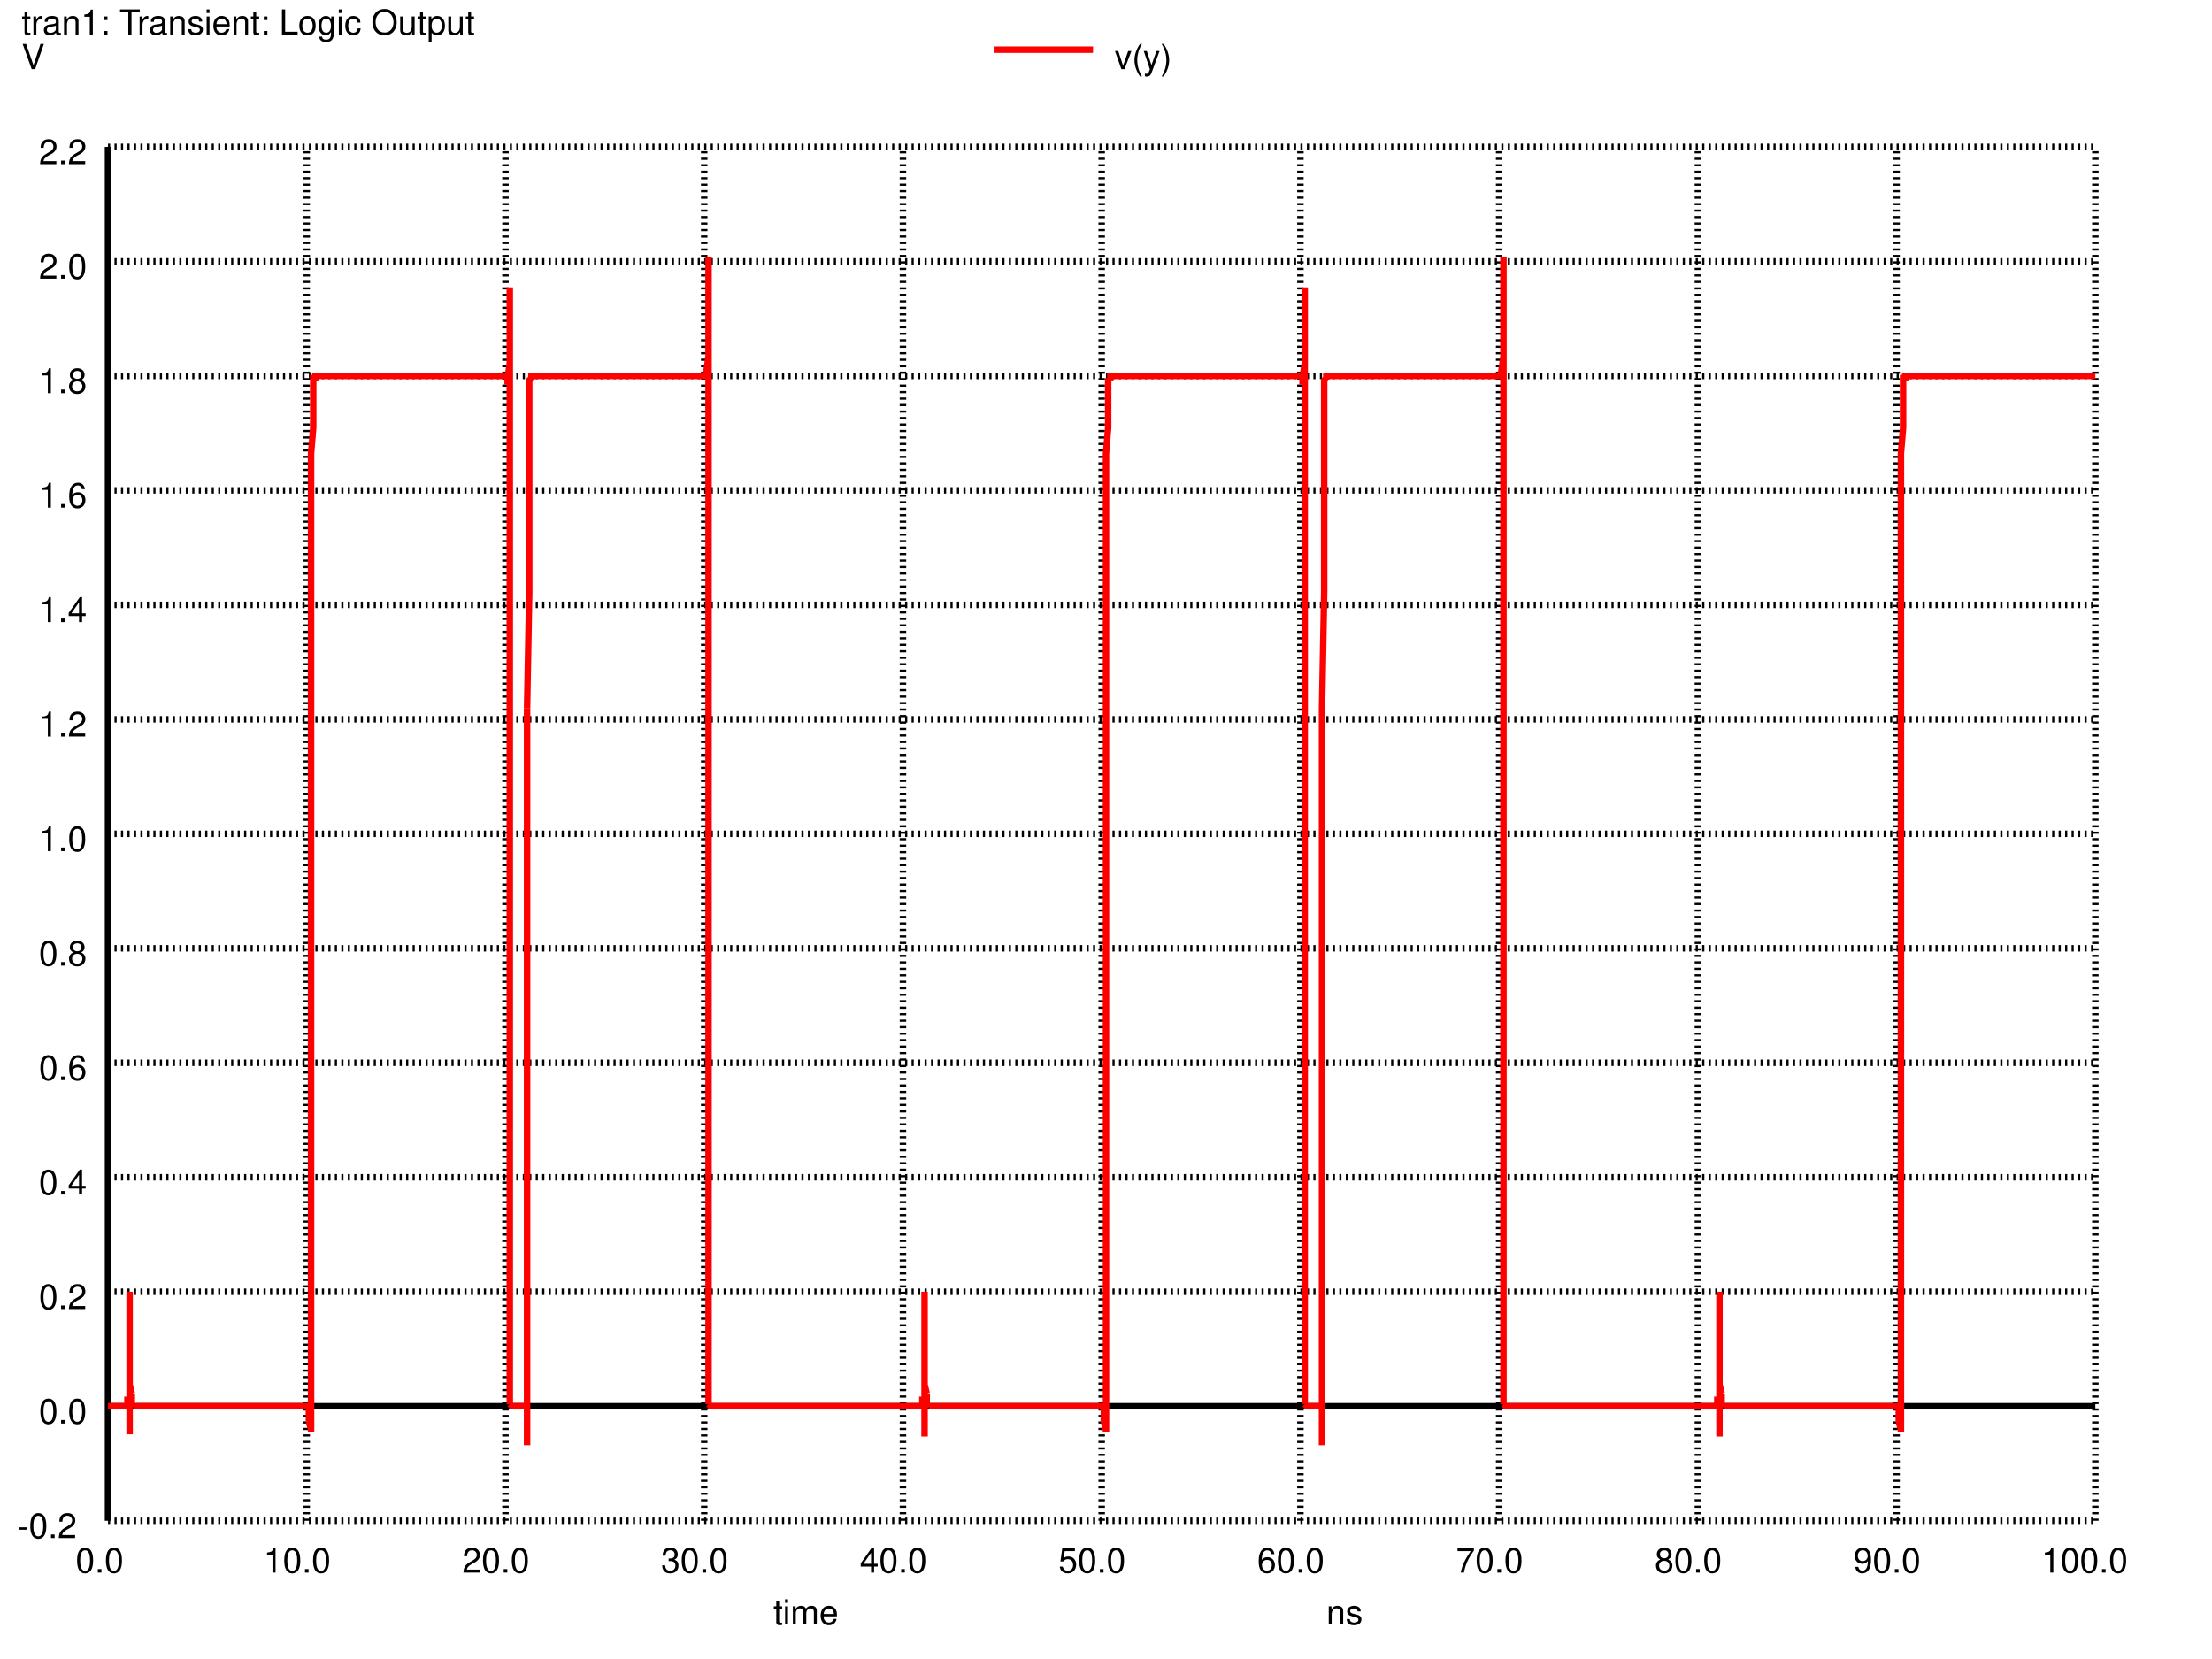
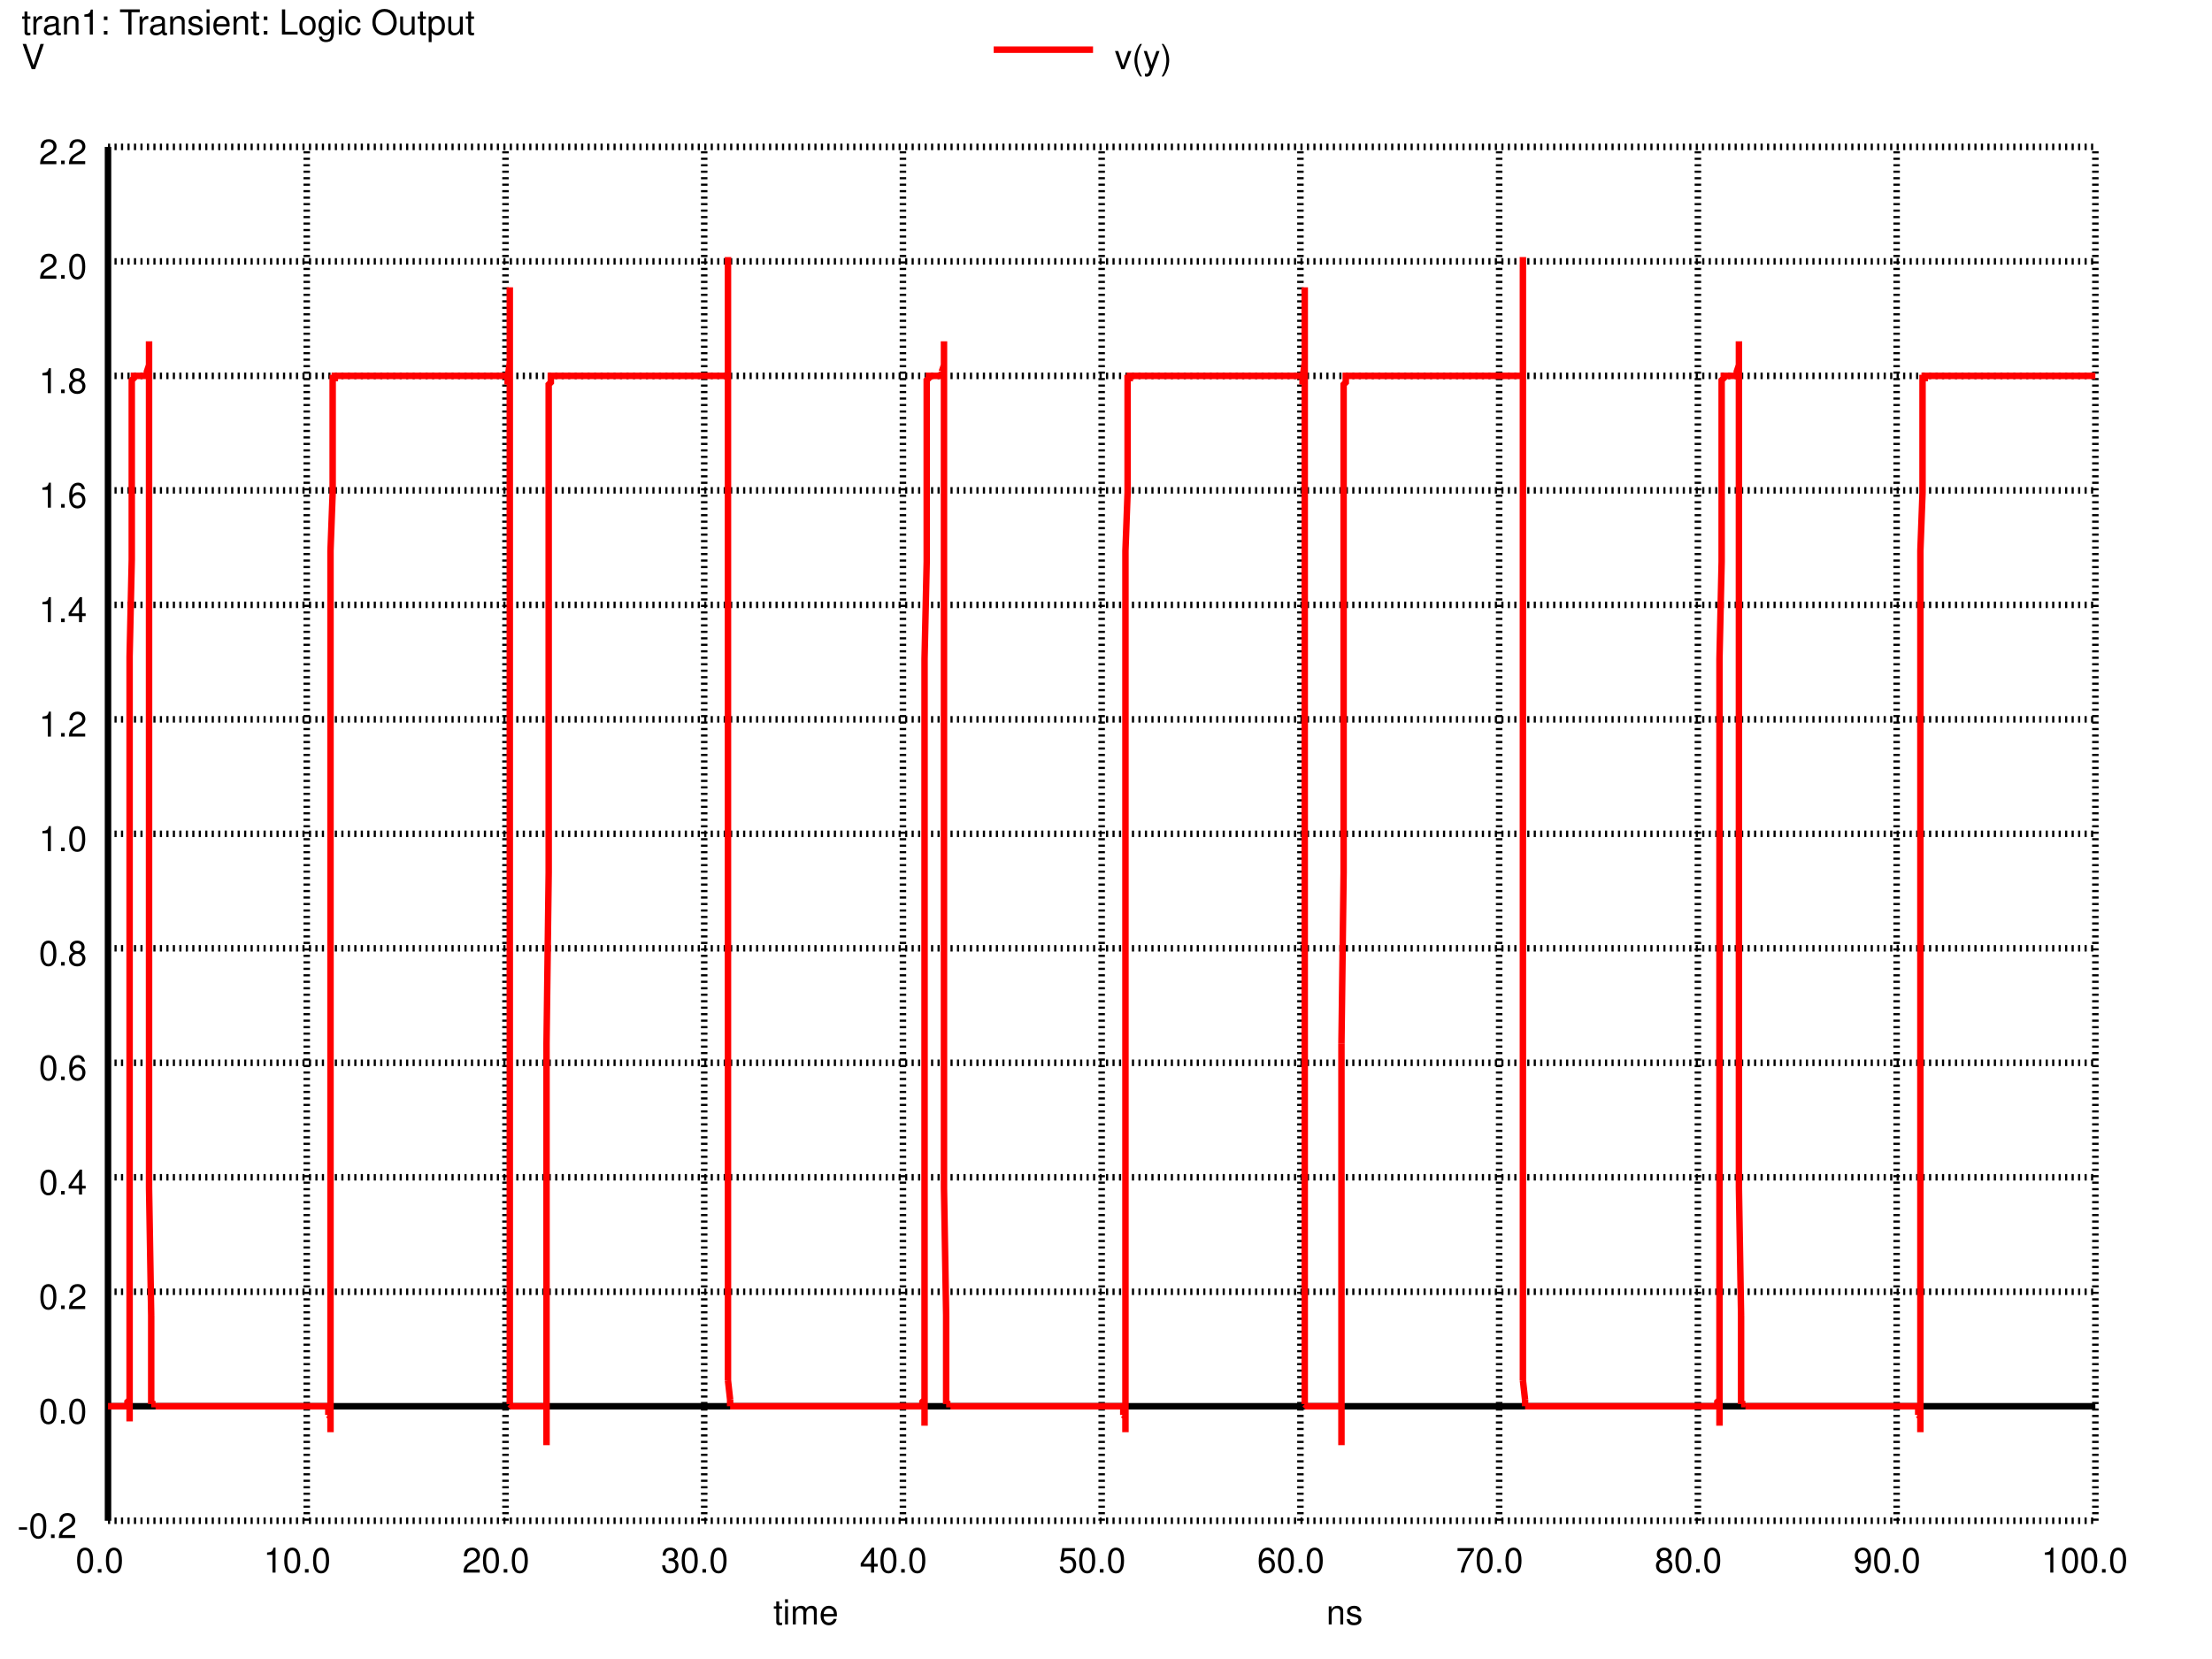
<svg xmlns="http://www.w3.org/2000/svg" version="1.1" width="100%" height="100%" viewBox="0 0 1024 768" style="fill: none; stroke-width: 3; font-family: Helvetica;  font: Helvetica; ">
  <rect x="0" y="0" width="1024" height="768" fill="white" stroke="none" />
  <text stroke="none" fill="black" font-size="16" x="358" y="752">
time
</text>
  <text stroke="none" fill="black" font-size="16" x="10" y="16">
tran1: Transient: Logic Output
</text>
  <path stroke="black" stroke-width="3" d="M50 704l0 -636" />
  <text stroke="none" fill="black" font-size="16" x="35" y="728">
0.0
</text>
  <path stroke="black" stroke-width="3" stroke-dasharray="1,2" d="M142 704l0 -636" />
  <text stroke="none" fill="black" font-size="16" x="122" y="728">
10.0
</text>
  <path stroke="black" stroke-width="3" stroke-dasharray="1,2" d="M234 704l0 -636" />
  <text stroke="none" fill="black" font-size="16" x="214" y="728">
20.0
</text>
  <path stroke="black" stroke-width="3" stroke-dasharray="1,2" d="M326 704l0 -636" />
  <text stroke="none" fill="black" font-size="16" x="306" y="728">
30.0
</text>
  <path stroke="black" stroke-width="3" stroke-dasharray="1,2" d="M418 704l0 -636" />
  <text stroke="none" fill="black" font-size="16" x="398" y="728">
40.0
</text>
  <path stroke="black" stroke-width="3" stroke-dasharray="1,2" d="M510 704l0 -636" />
  <text stroke="none" fill="black" font-size="16" x="490" y="728">
50.0
</text>
  <path stroke="black" stroke-width="3" stroke-dasharray="1,2" d="M602 704l0 -636" />
  <text stroke="none" fill="black" font-size="16" x="582" y="728">
60.0
</text>
  <path stroke="black" stroke-width="3" stroke-dasharray="1,2" d="M694 704l0 -636" />
  <text stroke="none" fill="black" font-size="16" x="674" y="728">
70.0
</text>
  <path stroke="black" stroke-width="3" stroke-dasharray="1,2" d="M786 704l0 -636" />
  <text stroke="none" fill="black" font-size="16" x="766" y="728">
80.0
</text>
  <path stroke="black" stroke-width="3" stroke-dasharray="1,2" d="M878 704l0 -636" />
  <text stroke="none" fill="black" font-size="16" x="858" y="728">
90.0
</text>
  <path stroke="black" stroke-width="3" stroke-dasharray="1,2" d="M970 704l0 -636" />
  <text stroke="none" fill="black" font-size="16" x="945" y="728">
100.0
</text>
  <text stroke="none" fill="black" font-size="16" x="614" y="752">
ns
</text>
  <path stroke="black" stroke-width="3" stroke-dasharray="1,2" d="M50 704l920 0" />
  <text stroke="none" fill="black" font-size="16" x="8" y="712">
-0.2
</text>
  <path stroke="black" stroke-width="3" d="M50 651l920 0" />
  <text stroke="none" fill="black" font-size="16" x="18" y="659">
0.0
</text>
  <path stroke="black" stroke-width="3" stroke-dasharray="1,2" d="M50 598l920 0" />
  <text stroke="none" fill="black" font-size="16" x="18" y="606">
0.2
</text>
  <path stroke="black" stroke-width="3" stroke-dasharray="1,2" d="M50 545l920 0" />
  <text stroke="none" fill="black" font-size="16" x="18" y="553">
0.4
</text>
  <path stroke="black" stroke-width="3" stroke-dasharray="1,2" d="M50 492l920 0" />
  <text stroke="none" fill="black" font-size="16" x="18" y="500">
0.6
</text>
  <path stroke="black" stroke-width="3" stroke-dasharray="1,2" d="M50 439l920 0" />
  <text stroke="none" fill="black" font-size="16" x="18" y="447">
0.8
</text>
  <path stroke="black" stroke-width="3" stroke-dasharray="1,2" d="M50 386l920 0" />
  <text stroke="none" fill="black" font-size="16" x="18" y="394">
1.0
</text>
  <path stroke="black" stroke-width="3" stroke-dasharray="1,2" d="M50 333l920 0" />
  <text stroke="none" fill="black" font-size="16" x="18" y="341">
1.2
</text>
  <path stroke="black" stroke-width="3" stroke-dasharray="1,2" d="M50 280l920 0" />
  <text stroke="none" fill="black" font-size="16" x="18" y="288">
1.4
</text>
  <path stroke="black" stroke-width="3" stroke-dasharray="1,2" d="M50 227l920 0" />
  <text stroke="none" fill="black" font-size="16" x="18" y="235">
1.6
</text>
  <path stroke="black" stroke-width="3" stroke-dasharray="1,2" d="M50 174l920 0" />
  <text stroke="none" fill="black" font-size="16" x="18" y="182">
1.8
</text>
  <path stroke="black" stroke-width="3" stroke-dasharray="1,2" d="M50 121l920 0" />
  <text stroke="none" fill="black" font-size="16" x="18" y="129">
2.0
</text>
  <path stroke="black" stroke-width="3" stroke-dasharray="1,2" d="M50 68l920 0" />
  <text stroke="none" fill="black" font-size="16" x="18" y="76">
2.2
</text>
  <text stroke="none" fill="black" font-size="16" x="10" y="32">
V
</text>
  <path stroke="red" d="M460 23l46 0" />
  <text stroke="none" fill="black" font-size="16" x="516" y="32">
v(y)
</text>
-   <path stroke="red" d="M50 651l9 0 0 -3 1 0M60 664l0 -66M60 641l1 4M61 650l0 -5M61 650l1 0M62 651l0 -1M62 651l81 0M143 658l0 -7M143 658l1 4M144 663l0 -453 1 -12 0 -23 1 0 0 -1 89 0M235 178l0 -4M235 175l1 -7M236 650l0 -517M236 650l1 1 7 0M244 669l0 -341" />
-   <path stroke="red" d="M244 328l1 -54 0 -98 1 -1 0 -1 81 0M327 175l0 -3 1 -7M328 650l0 -531M328 650l1 1 98 0 0 -3 1 0M428 665l0 -67M428 641l1 4M429 650l0 -5M429 650l1 0M430 651l0 -1M430 651l81 0M511 658l0 -7M511 658l1 4M512 663l0 -453 1 -12 0 -23" />
-   <path stroke="red" d="M513 175l1 0 0 -1 89 0M603 178l0 -4M603 175l1 -7M604 650l0 -517M604 650l1 1 7 0M612 669l0 -341 1 -54 0 -98 1 -1 0 -1 81 0M695 175l0 -3 1 -7M696 650l0 -531M696 650l1 1 98 0 0 -3 1 0M796 665l0 -67M796 641l1 4M797 650l0 -5" />
-   <path stroke="red" d="M797 650l1 0M798 651l0 -1M798 651l81 0M879 658l0 -7M879 658l1 4M880 663l0 -453 1 -12 0 -23 1 0 0 -1 88 0" />
+   <path stroke="red" d="M50 651l9 0 0 -2 1 -1M60 658l0 -354 1 -45 0 -83 1 -1 0 -1 6 0 0 -2 1 -3M69 550l0 -392M69 550l1 59M70 650l0 -41M70 650l2 0M72 651l0 -1M72 651l80 0M152 655l0 -4M152 655l1 1M153 663l0 -408 1 -27 0 -53 1 0 0 -1 80 0M235 178l0 -4" />
+   <path stroke="red" d="M235 175l1 -7M236 650l0 -517M236 650l1 1 16 0M253 669l0 -186 1 -79 0 -226 1 -1 0 -3 81 0M336 175l0 -1M336 175l1 -1M337 639l0 -520M337 639l1 9M338 651l0 -3M338 651l89 0 0 -2 1 -1M428 660l0 -355 1 -45 0 -84 1 -1 0 -1 6 0 0 -2" />
+   <path stroke="red" d="M436 172l1 -3M437 550l0 -392M437 550l1 59M438 650l0 -41M438 650l2 0M440 651l0 -1M440 651l80 0M520 655l0 -4M520 655l1 1M521 663l0 -408 1 -27 0 -53 1 0 0 -1 80 0M603 178l0 -4M603 175l1 -7M604 650l0 -517M604 650l1 1 16 0M621 669l0 -186" />
+   <path stroke="red" d="M621 483l1 -79 0 -226 1 -1 0 -3 81 0M704 175l0 -1M704 175l1 -1M705 639l0 -520M705 639l1 9M706 651l0 -3M706 651l89 0 0 -2 1 -1M796 660l0 -355 1 -45 0 -84 1 -1 0 -1 6 0 0 -2 1 -3M805 550l0 -392M805 550l1 59M806 650l0 -41M806 650l2 0" />
+   <path stroke="red" d="M808 651l0 -1M808 651l80 0M888 655l0 -4M888 655l1 1M889 663l0 -408 1 -27 0 -53 1 0 0 -1 79 0" />
</svg>
